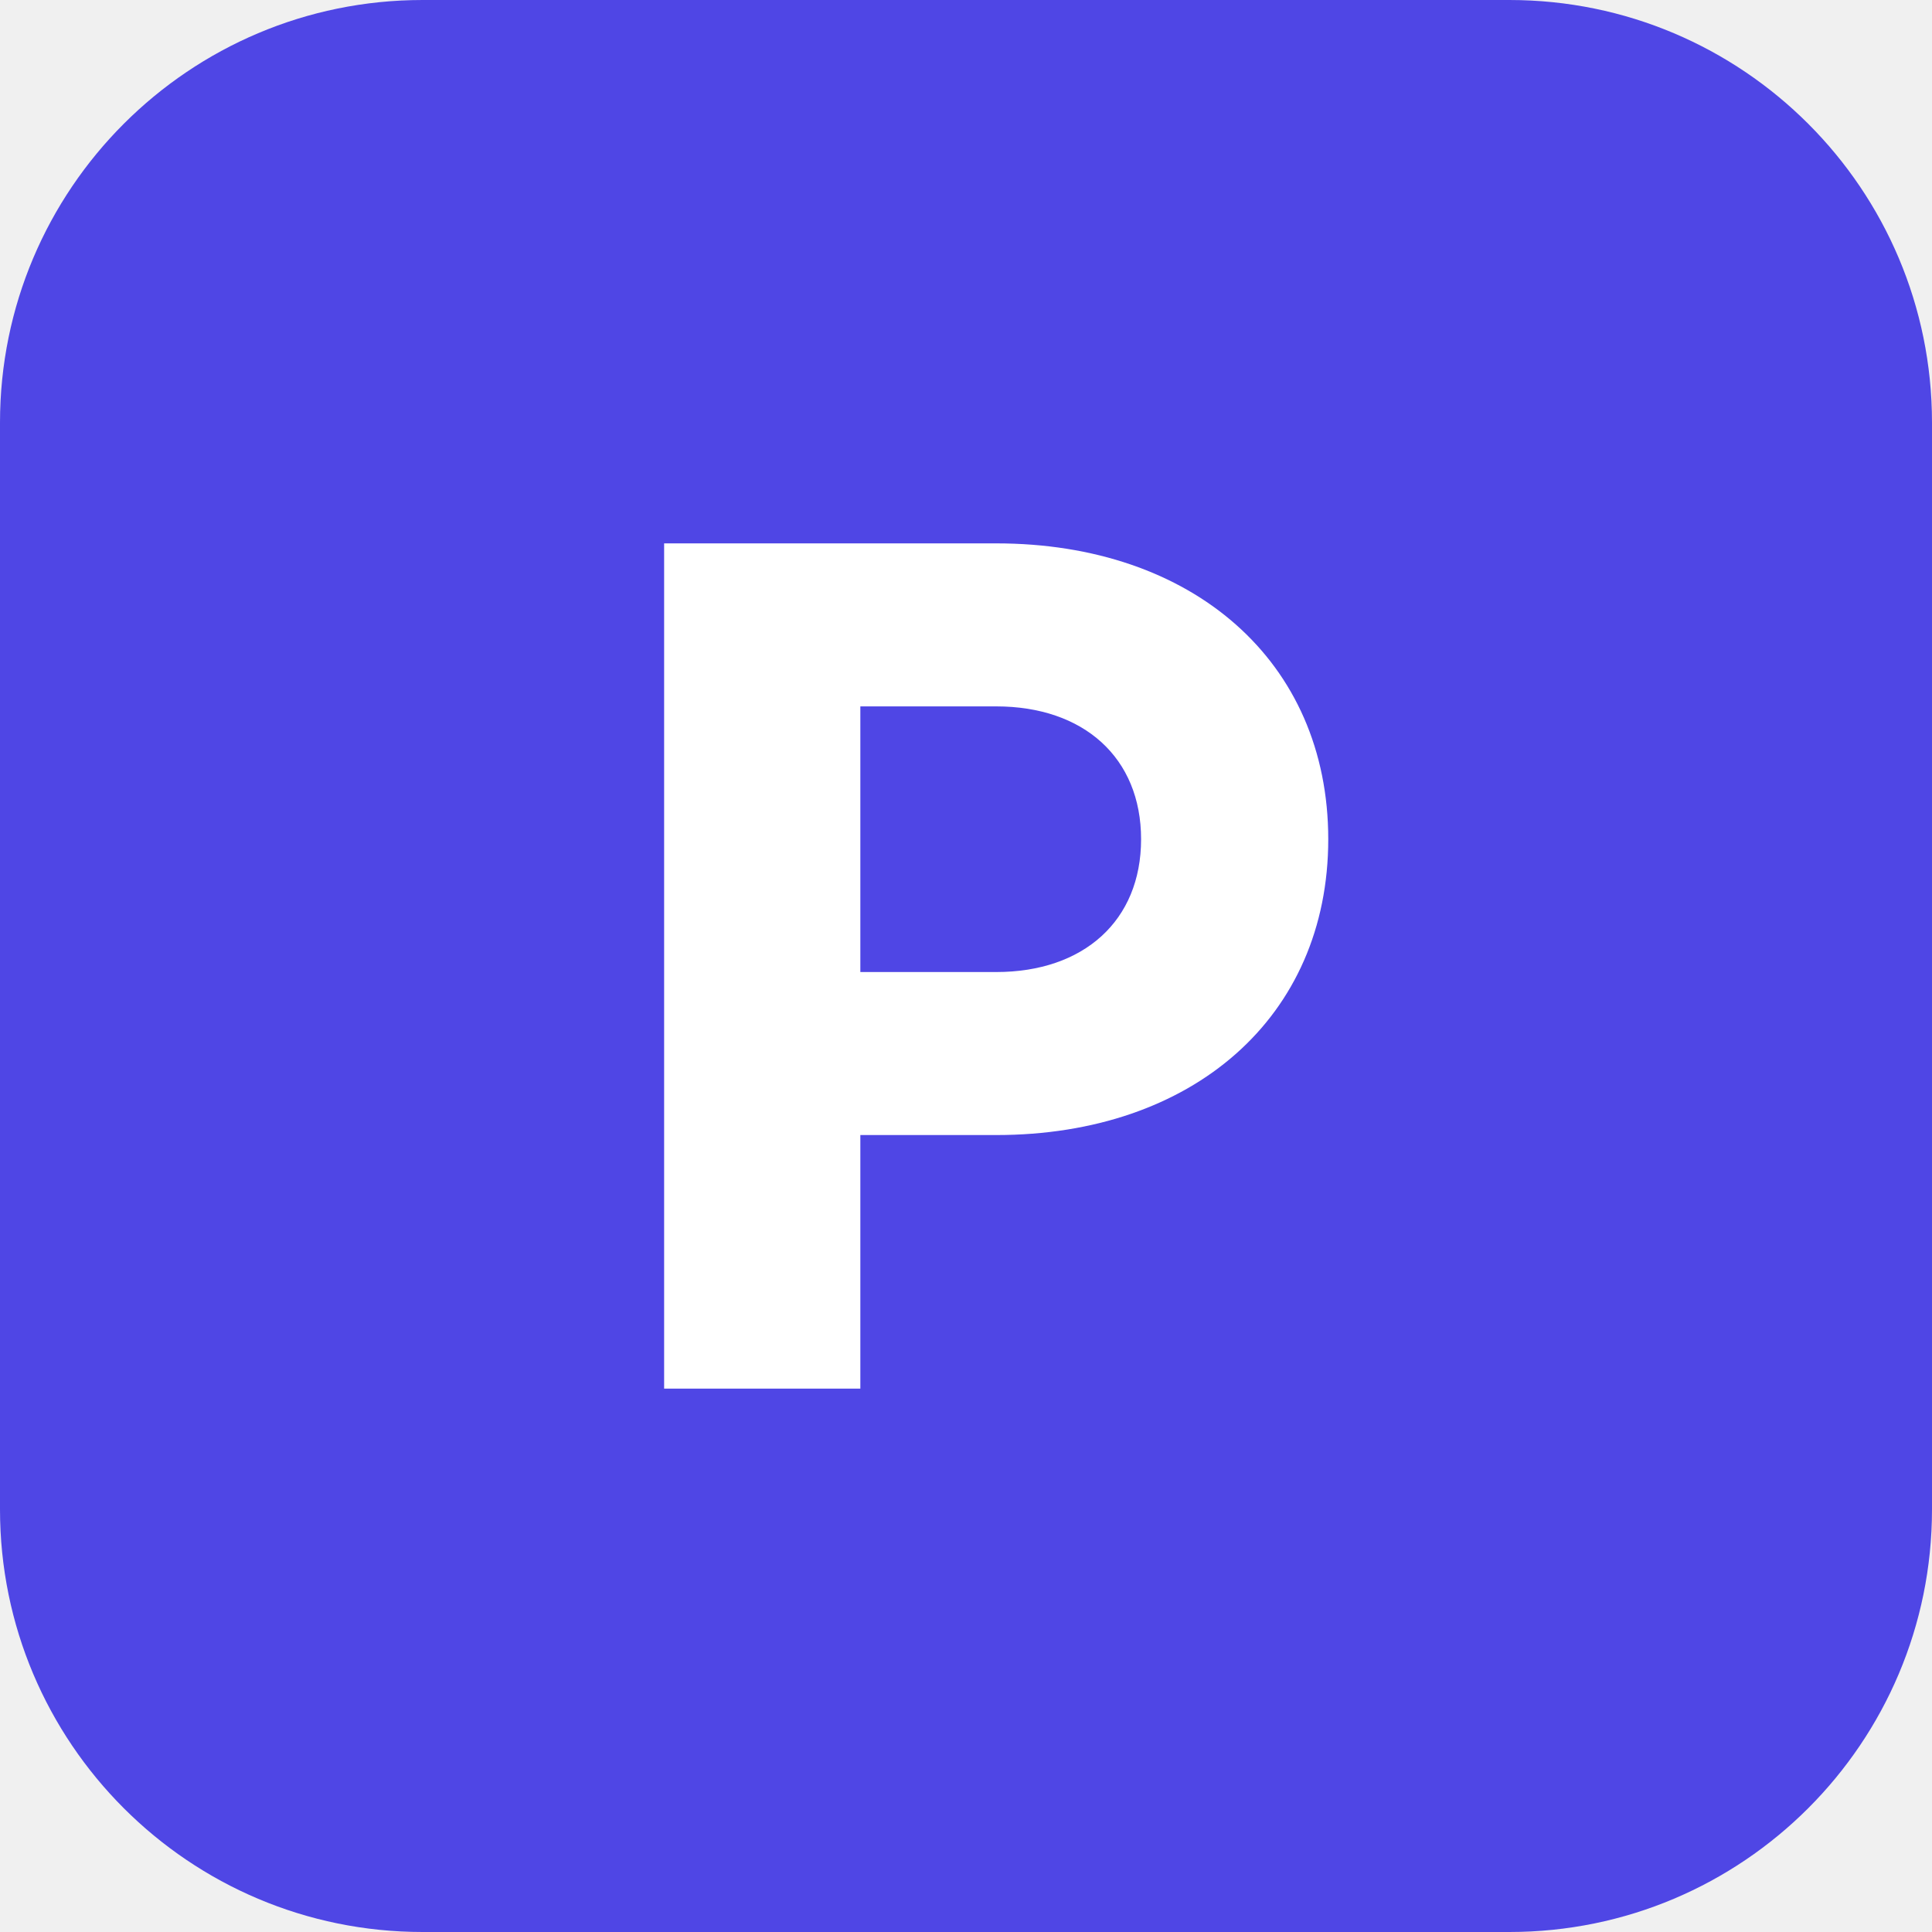
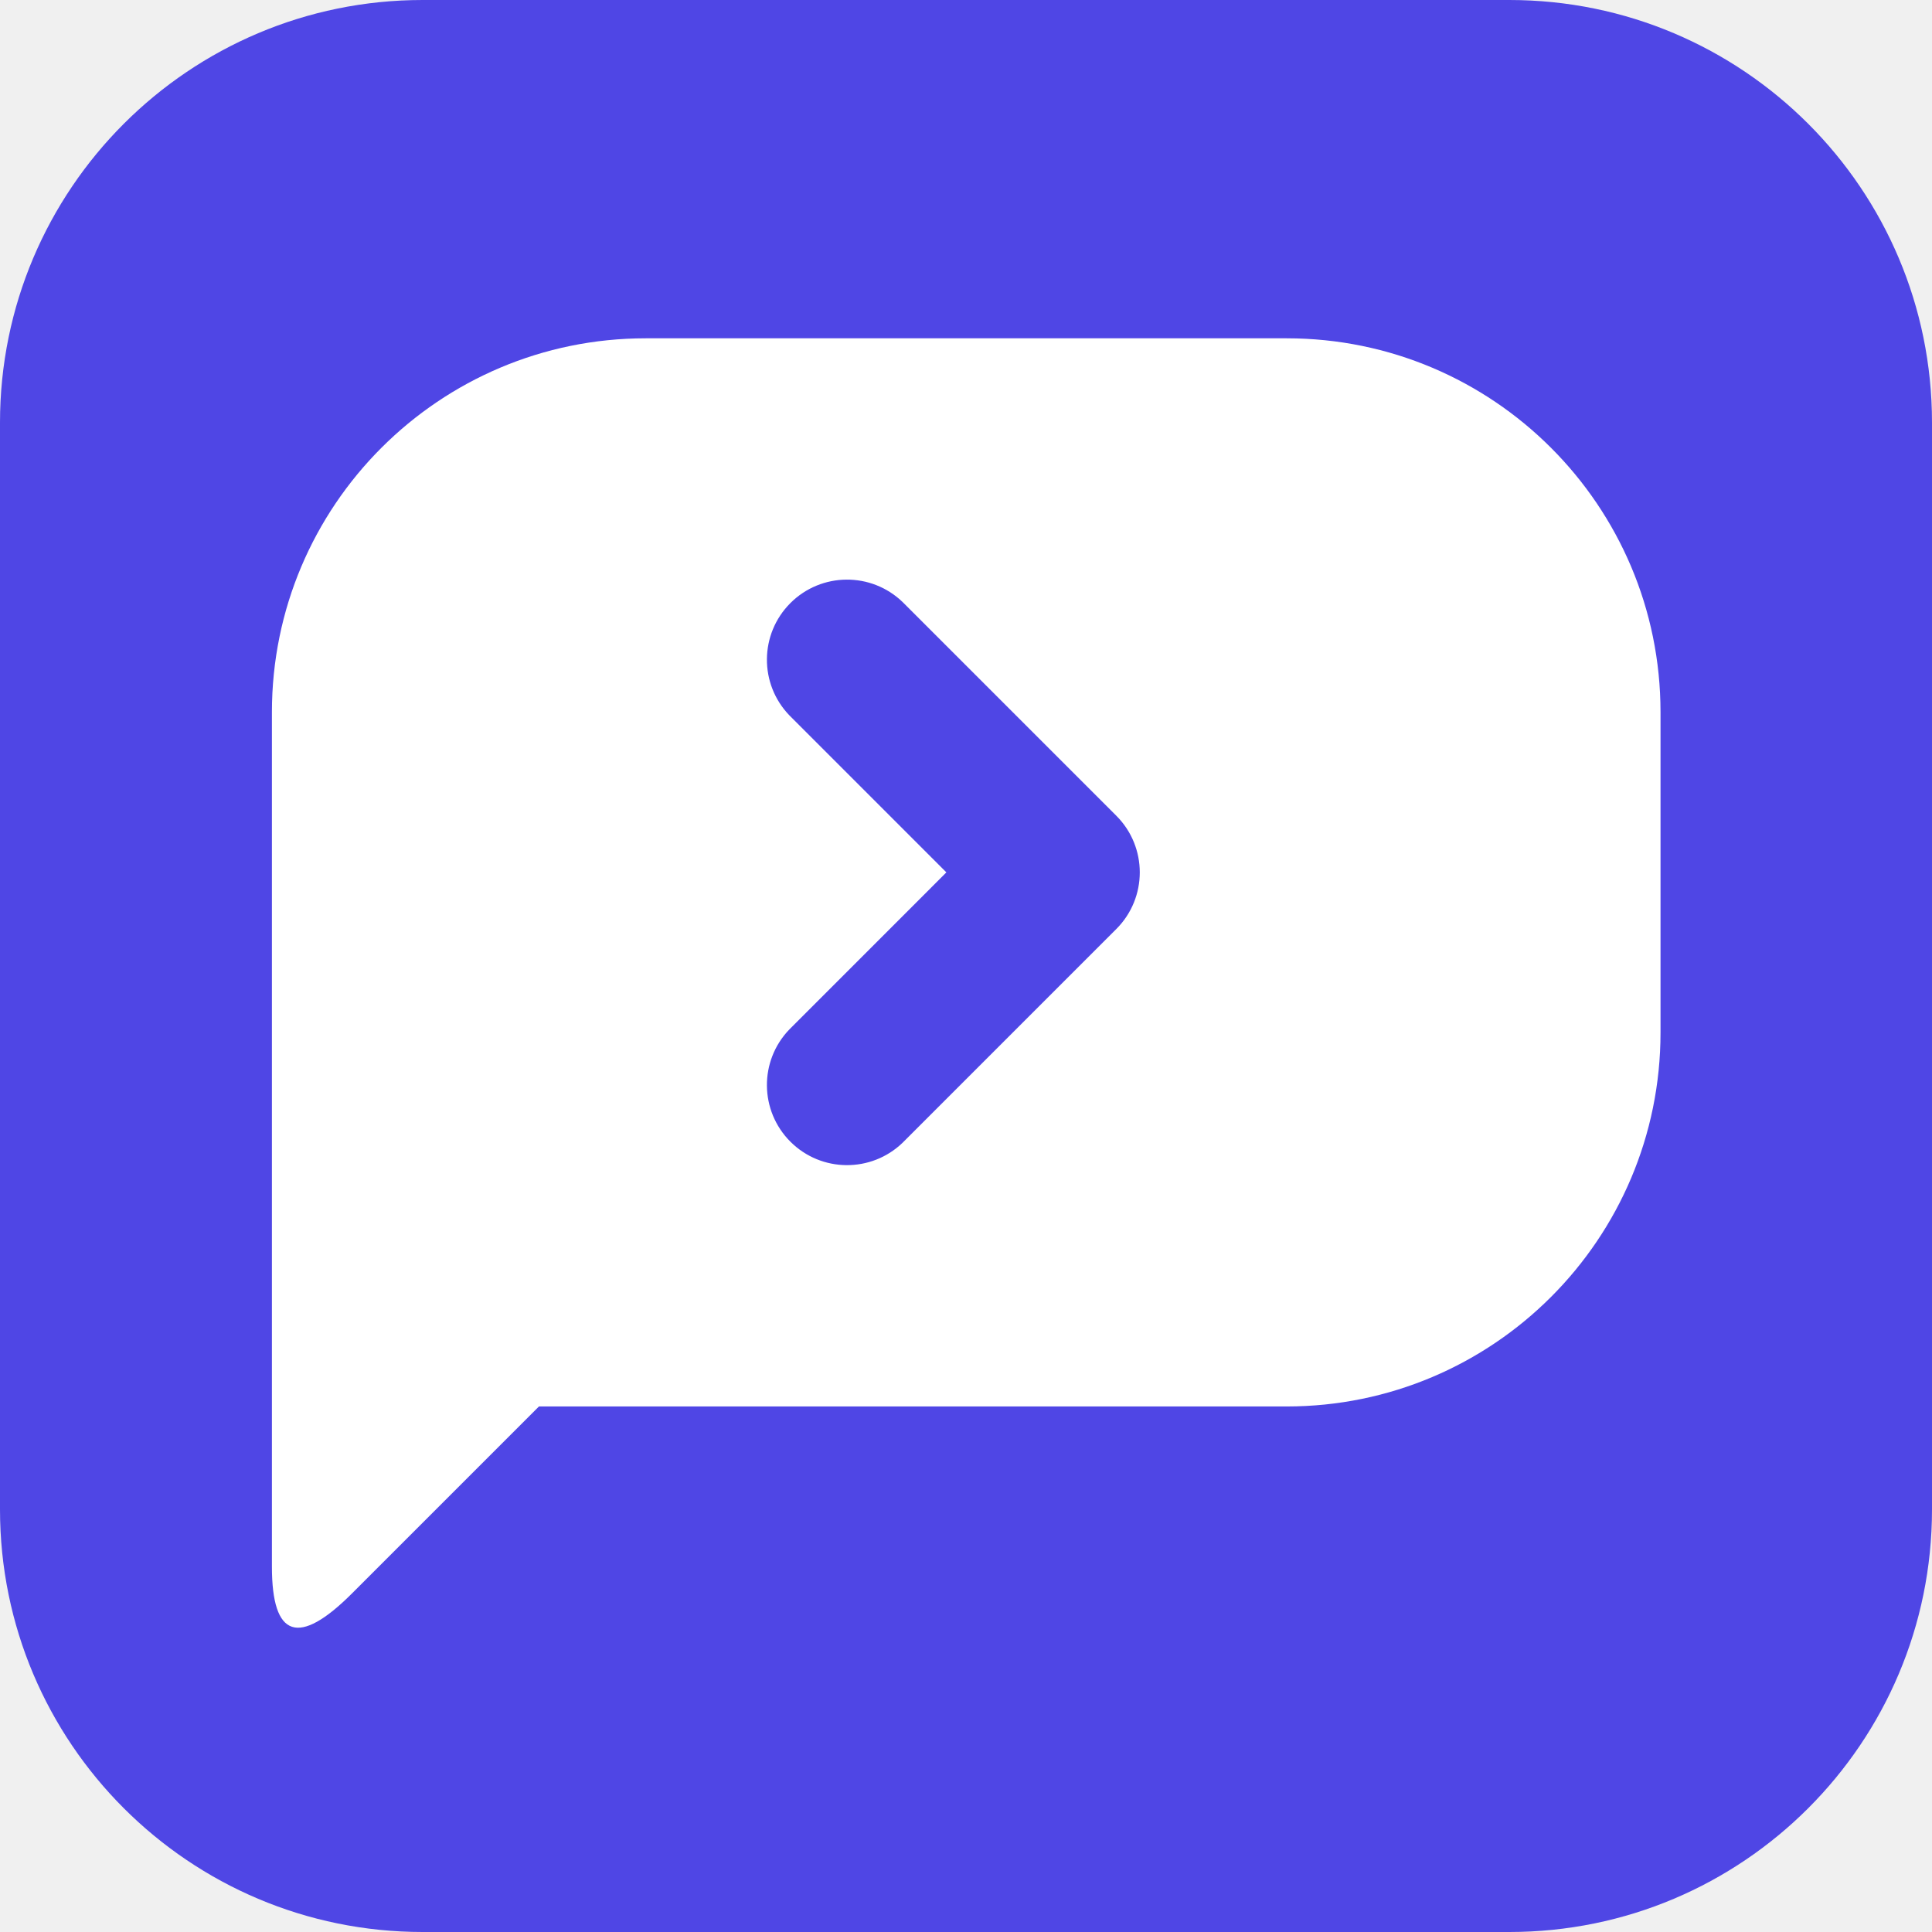
- <svg xmlns="http://www.w3.org/2000/svg" width="64" height="64" viewBox="0 0 64 64">
-   <rect width="64" height="64" rx="14" fill="#4f46e5" />
-   <path d="M22 46V18h11c6.5 0 11 3.9 11 9.8 0 5.9-4.5 9.8-11 9.8h-4.5V46H22zm6.5-13.8H33c2.9 0 4.8-1.7 4.8-4.4 0-2.7-1.9-4.4-4.8-4.4h-4.5v8.8z" fill="#fff" />
+ <svg xmlns="http://www.w3.org/2000/svg" width="64" height="64" viewBox="0 0 64 64" role="img" aria-label="Promptbuildr">
+   <rect width="64" height="64" rx="14" fill="#4F46E5" />
+   <g transform="translate(3.7 4.13) scale(0.8846)">
+     <path fill="#ffffff" fill-rule="evenodd" d="M20 8 H44 A14 14 0 0 1 58 22 V34 A14 14 0 0 1 44 48 H16 L9 55 Q6 58 6 54 V22 A14 14 0 0 1 20 8 Z M29.621 17.879 L37.621 25.879 A3 3 0 0 1 37.621 30.121 L29.621 38.121 A3 3 0 0 1 25.379 33.879 L31.257 28 L25.379 22.121 A3 3 0 0 1 29.621 17.879 Z" />
+   </g>
</svg>
